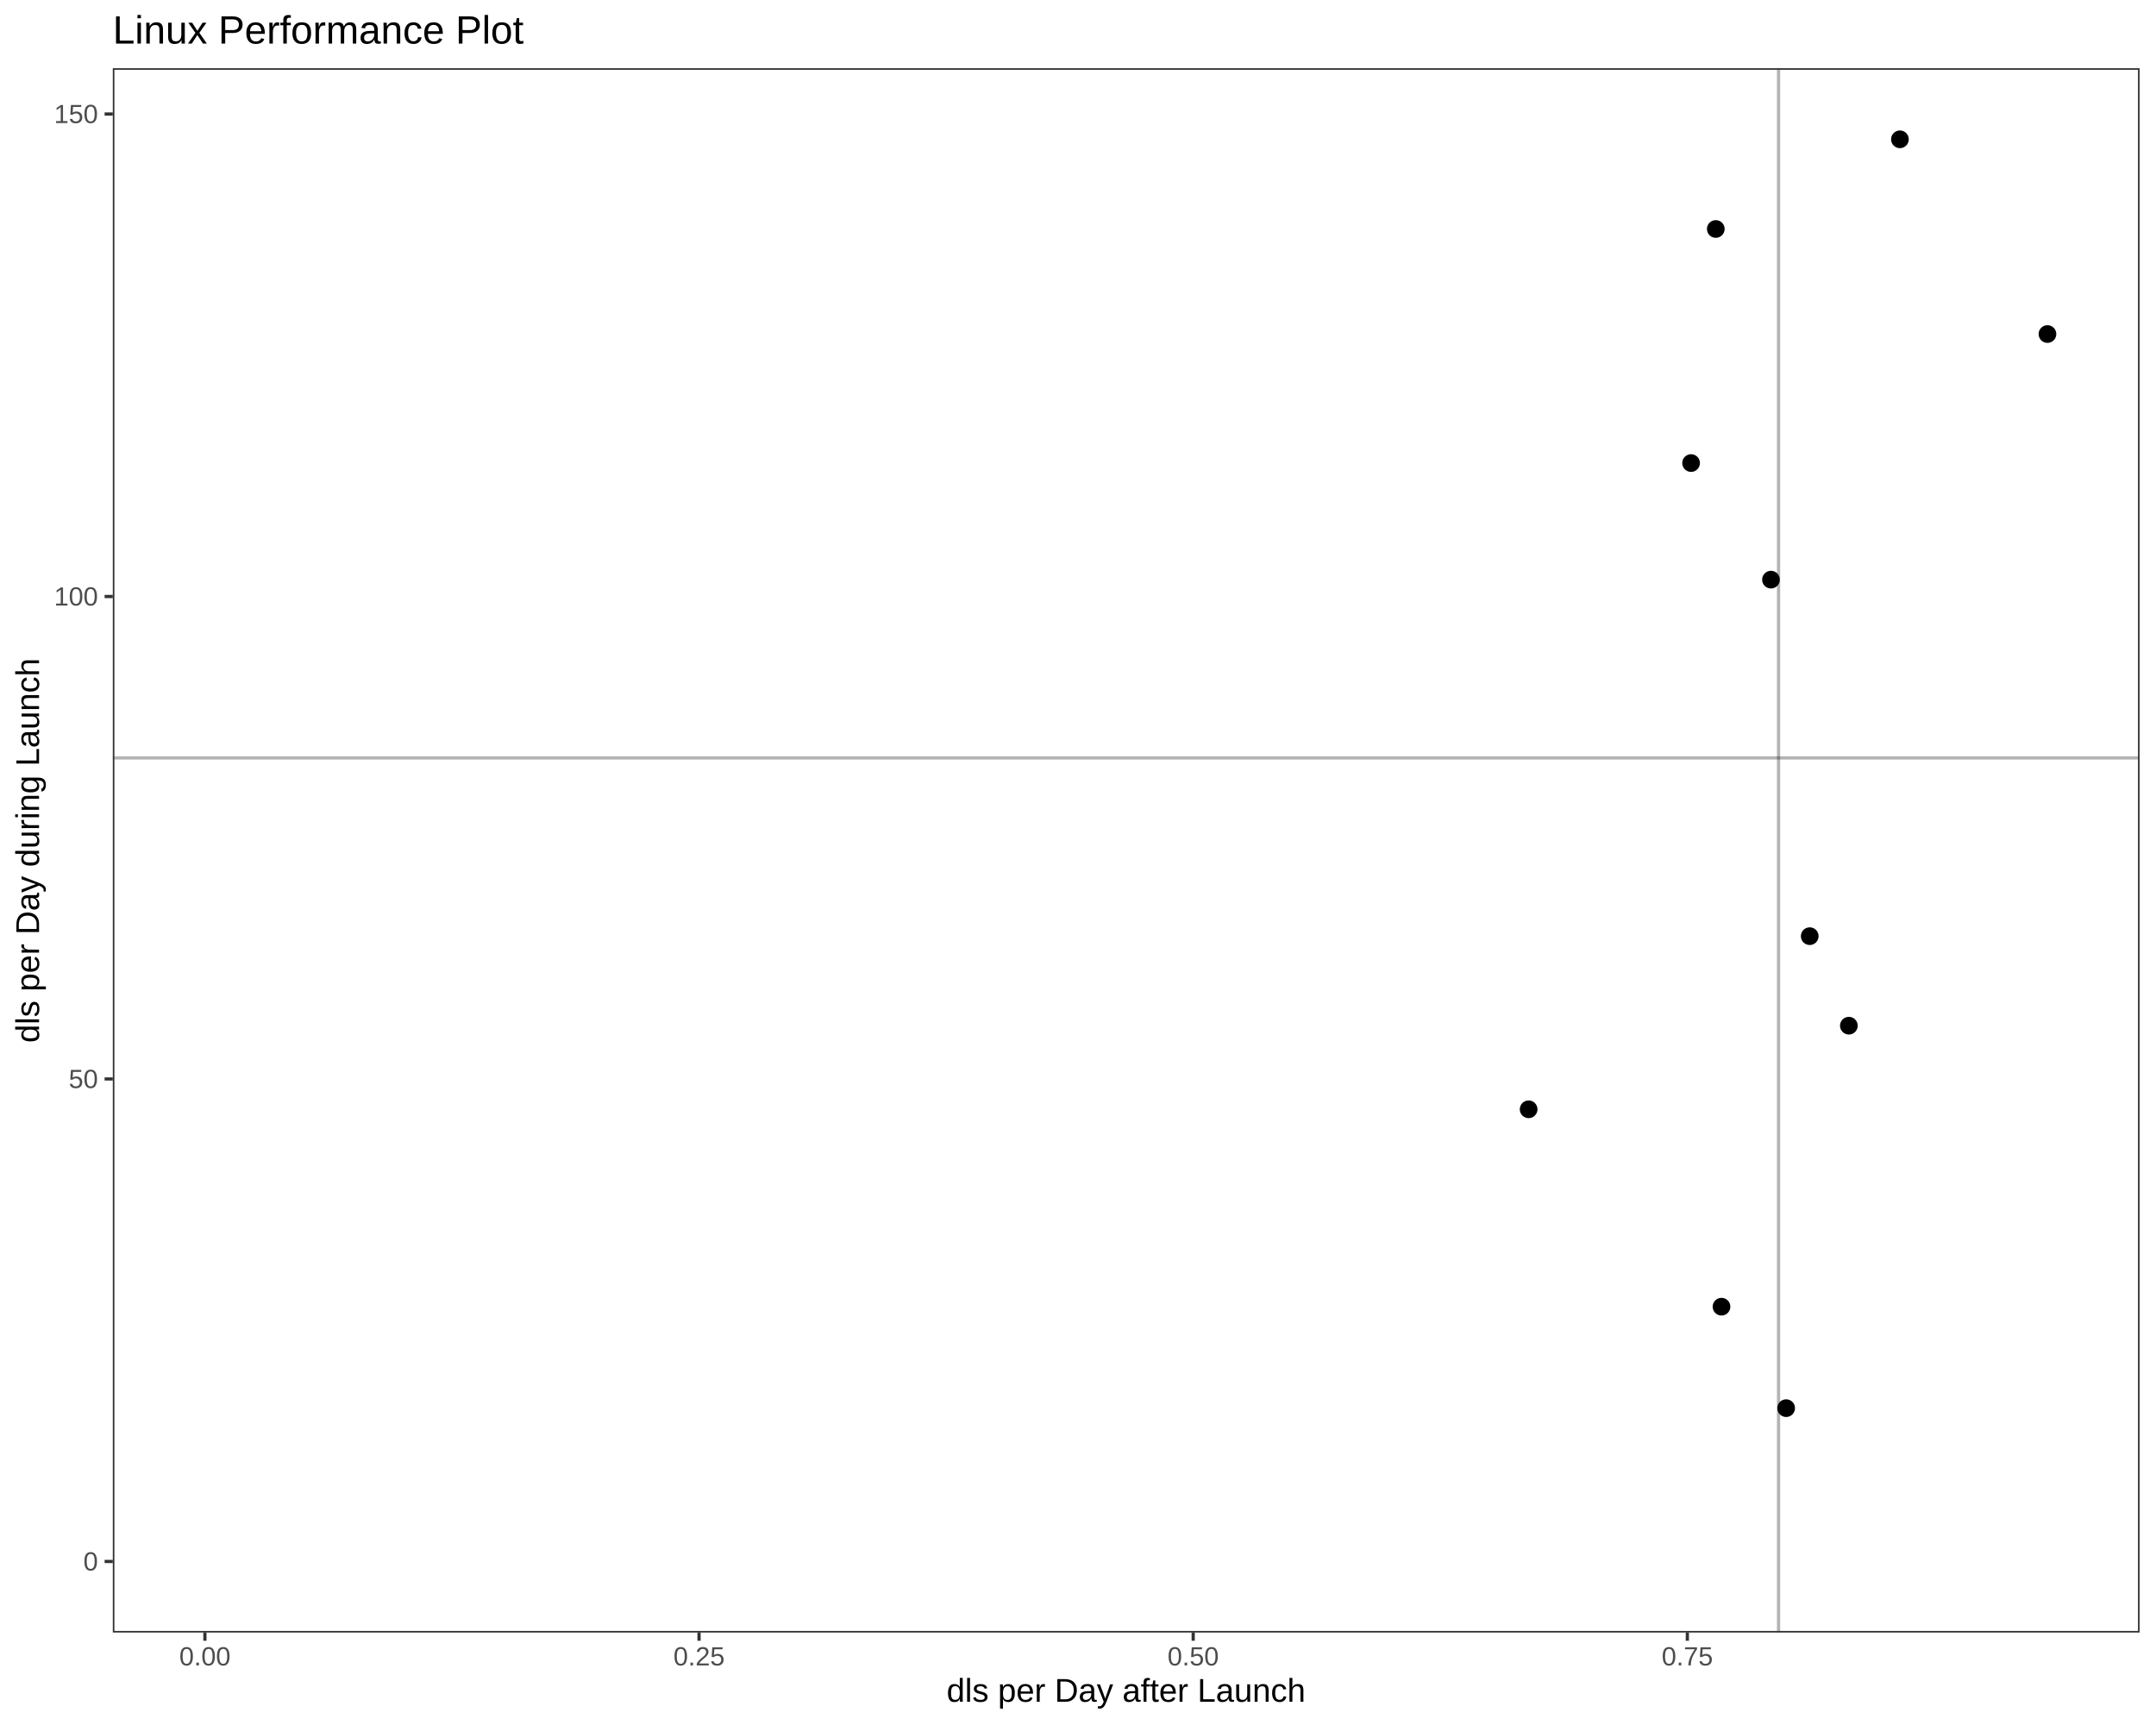
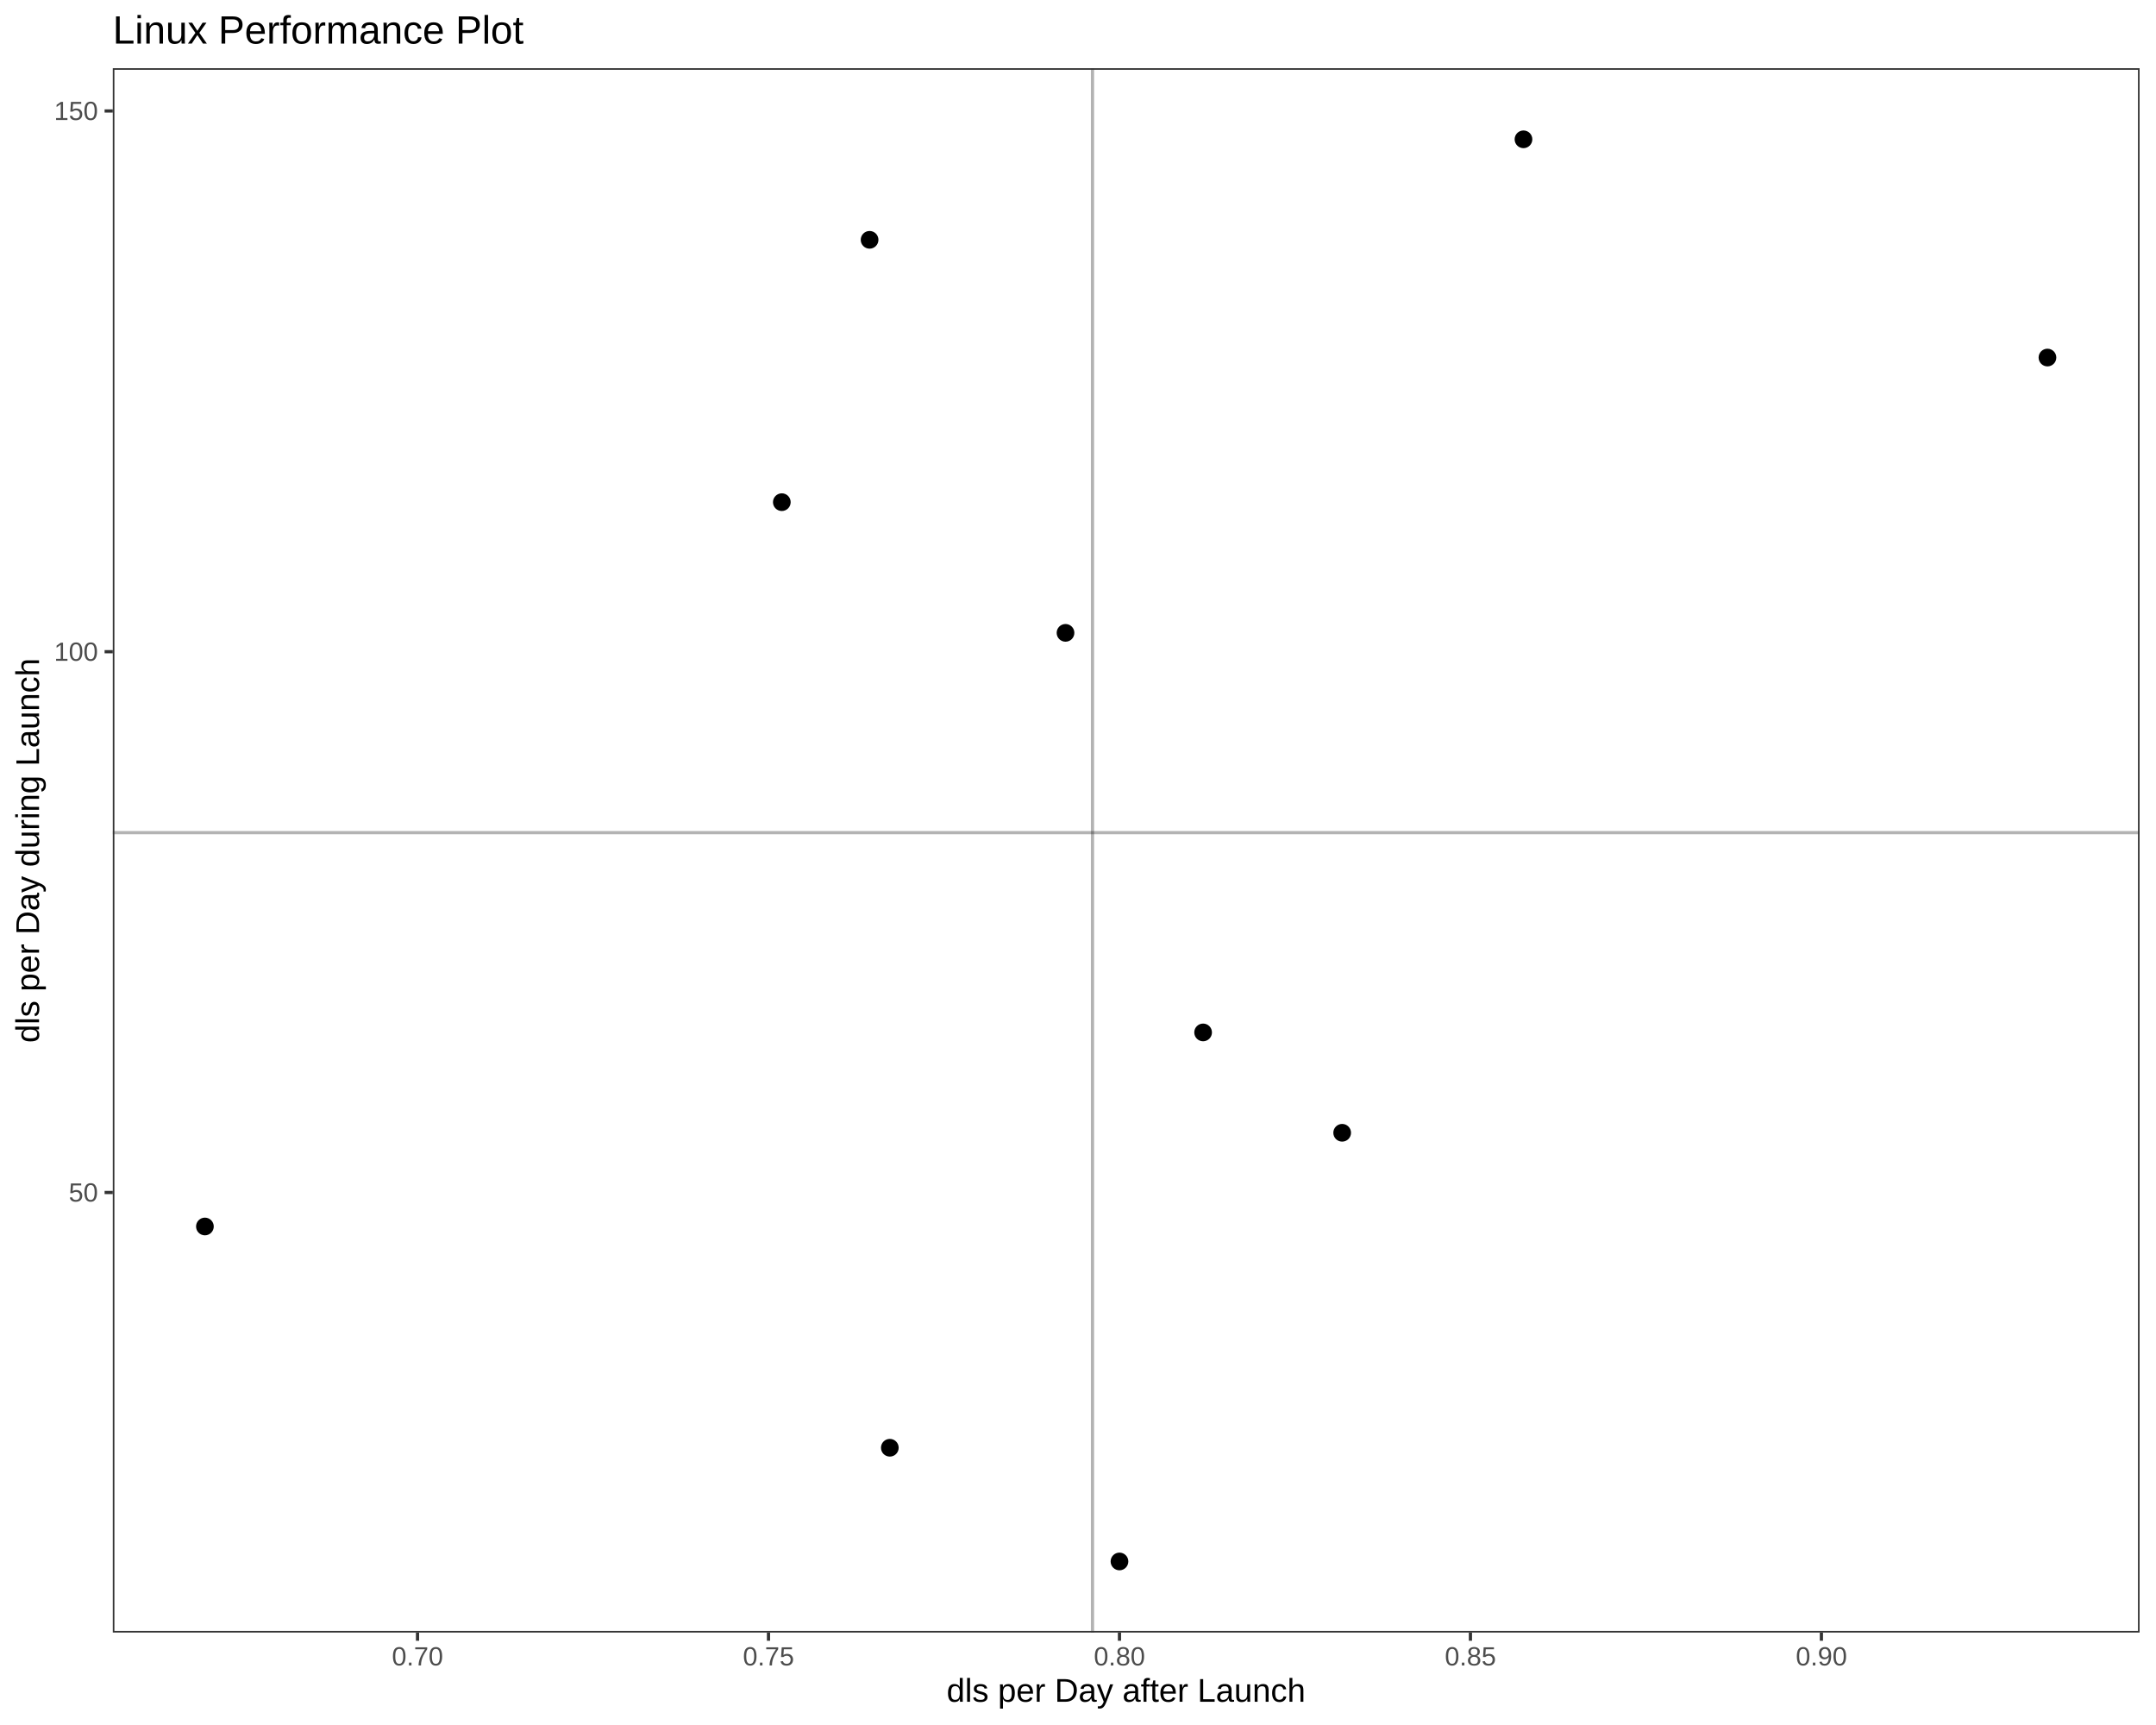
<svg xmlns="http://www.w3.org/2000/svg" viewBox="0 0 720.00 576.00">
  <defs>
    <style type="text/css">
    line, polyline, polygon, path, rect, circle {
      fill: none;
      stroke: #000000;
      stroke-linecap: round;
      stroke-linejoin: round;
      stroke-miterlimit: 10.00;
    }
  </style>
  </defs>
  <rect width="100%" height="100%" style="stroke: none; fill: #FFFFFF;" />
  <rect x="0.00" y="0.00" width="720.00" height="576.00" style="stroke-width: 1.07; stroke: #FFFFFF; fill: #FFFFFF;" />
  <defs>
    <clipPath id="cpMzcuNjd8NzE0LjUyfDU0NS4xM3wyMi43Nw==">
      <rect x="37.67" y="22.77" width="676.85" height="522.36" />
    </clipPath>
  </defs>
  <rect x="37.67" y="22.77" width="676.85" height="522.36" style="stroke-width: 1.07; stroke: none; fill: #FFFFFF;" clip-path="url(#cpMzcuNjd8NzE0LjUyfDU0NS4xM3wyMi43Nw==)" />
-   <circle cx="564.74" cy="154.62" r="1.95pt" style="stroke-width: 0.71; fill: #000000;" clip-path="url(#cpMzcuNjd8NzE0LjUyfDU0NS4xM3wyMi43Nw==)" />
-   <circle cx="572.99" cy="76.46" r="1.95pt" style="stroke-width: 0.71; fill: #000000;" clip-path="url(#cpMzcuNjd8NzE0LjUyfDU0NS4xM3wyMi43Nw==)" />
-   <circle cx="634.48" cy="46.52" r="1.95pt" style="stroke-width: 0.71; fill: #000000;" clip-path="url(#cpMzcuNjd8NzE0LjUyfDU0NS4xM3wyMi43Nw==)" />
-   <circle cx="683.75" cy="111.54" r="1.95pt" style="stroke-width: 0.71; fill: #000000;" clip-path="url(#cpMzcuNjd8NzE0LjUyfDU0NS4xM3wyMi43Nw==)" />
-   <circle cx="591.42" cy="193.55" r="1.95pt" style="stroke-width: 0.71; fill: #000000;" clip-path="url(#cpMzcuNjd8NzE0LjUyfDU0NS4xM3wyMi43Nw==)" />
-   <circle cx="604.36" cy="312.60" r="1.95pt" style="stroke-width: 0.71; fill: #000000;" clip-path="url(#cpMzcuNjd8NzE0LjUyfDU0NS4xM3wyMi43Nw==)" />
-   <circle cx="617.43" cy="342.49" r="1.95pt" style="stroke-width: 0.71; fill: #000000;" clip-path="url(#cpMzcuNjd8NzE0LjUyfDU0NS4xM3wyMi43Nw==)" />
-   <circle cx="510.49" cy="370.41" r="1.95pt" style="stroke-width: 0.71; fill: #000000;" clip-path="url(#cpMzcuNjd8NzE0LjUyfDU0NS4xM3wyMi43Nw==)" />
-   <circle cx="574.90" cy="436.32" r="1.95pt" style="stroke-width: 0.71; fill: #000000;" clip-path="url(#cpMzcuNjd8NzE0LjUyfDU0NS4xM3wyMi43Nw==)" />
-   <circle cx="596.49" cy="470.20" r="1.95pt" style="stroke-width: 0.71; fill: #000000;" clip-path="url(#cpMzcuNjd8NzE0LjUyfDU0NS4xM3wyMi43Nw==)" />
-   <line x1="37.67" y1="253.07" x2="714.52" y2="253.07" style="stroke-width: 1.07; stroke: #000000; stroke-opacity: 0.30; stroke-linecap: butt;" clip-path="url(#cpMzcuNjd8NzE0LjUyfDU0NS4xM3wyMi43Nw==)" />
-   <line x1="593.95" y1="545.13" x2="593.95" y2="22.77" style="stroke-width: 1.07; stroke: #000000; stroke-opacity: 0.30; stroke-linecap: butt;" clip-path="url(#cpMzcuNjd8NzE0LjUyfDU0NS4xM3wyMi43Nw==)" />
+   <circle cx="261.09" cy="167.68" r="1.95pt" style="stroke-width: 0.71; fill: #000000;" clip-path="url(#cpMzcuNjd8NzE0LjUyfDU0NS4xM3wyMi43Nw==)" />
+   <circle cx="290.40" cy="80.08" r="1.95pt" style="stroke-width: 0.71; fill: #000000;" clip-path="url(#cpMzcuNjd8NzE0LjUyfDU0NS4xM3wyMi43Nw==)" />
+   <circle cx="508.77" cy="46.52" r="1.95pt" style="stroke-width: 0.71; fill: #000000;" clip-path="url(#cpMzcuNjd8NzE0LjUyfDU0NS4xM3wyMi43Nw==)" />
+   <circle cx="683.75" cy="119.39" r="1.95pt" style="stroke-width: 0.71; fill: #000000;" clip-path="url(#cpMzcuNjd8NzE0LjUyfDU0NS4xM3wyMi43Nw==)" />
+   <circle cx="355.83" cy="211.32" r="1.95pt" style="stroke-width: 0.71; fill: #000000;" clip-path="url(#cpMzcuNjd8NzE0LjUyfDU0NS4xM3wyMi43Nw==)" />
+   <circle cx="401.78" cy="344.74" r="1.95pt" style="stroke-width: 0.71; fill: #000000;" clip-path="url(#cpMzcuNjd8NzE0LjUyfDU0NS4xM3wyMi43Nw==)" />
+   <circle cx="448.22" cy="378.25" r="1.95pt" style="stroke-width: 0.71; fill: #000000;" clip-path="url(#cpMzcuNjd8NzE0LjUyfDU0NS4xM3wyMi43Nw==)" />
+   <circle cx="68.43" cy="409.54" r="1.95pt" style="stroke-width: 0.71; fill: #000000;" clip-path="url(#cpMzcuNjd8NzE0LjUyfDU0NS4xM3wyMi43Nw==)" />
+   <circle cx="297.16" cy="483.42" r="1.95pt" style="stroke-width: 0.71; fill: #000000;" clip-path="url(#cpMzcuNjd8NzE0LjUyfDU0NS4xM3wyMi43Nw==)" />
+   <circle cx="373.85" cy="521.39" r="1.95pt" style="stroke-width: 0.71; fill: #000000;" clip-path="url(#cpMzcuNjd8NzE0LjUyfDU0NS4xM3wyMi43Nw==)" />
+   <line x1="37.67" y1="278.03" x2="714.52" y2="278.03" style="stroke-width: 1.07; stroke: #000000; stroke-opacity: 0.30; stroke-linecap: butt;" clip-path="url(#cpMzcuNjd8NzE0LjUyfDU0NS4xM3wyMi43Nw==)" />
+   <line x1="364.84" y1="545.13" x2="364.84" y2="22.77" style="stroke-width: 1.07; stroke: #000000; stroke-opacity: 0.30; stroke-linecap: butt;" clip-path="url(#cpMzcuNjd8NzE0LjUyfDU0NS4xM3wyMi43Nw==)" />
  <rect x="37.67" y="22.77" width="676.85" height="522.36" style="stroke-width: 1.07; stroke: #333333;" clip-path="url(#cpMzcuNjd8NzE0LjUyfDU0NS4xM3wyMi43Nw==)" />
  <defs>
    <clipPath id="cpMC4wMHw3MjAuMDB8NTc2LjAwfDAuMDA=">
      <rect x="0.00" y="0.00" width="720.00" height="576.00" />
    </clipPath>
  </defs>
  <g clip-path="url(#cpMC4wMHw3MjAuMDB8NTc2LjAwfDAuMDA=)">
-     <text x="27.84" y="524.41" style="font-size: 8.80px; fill: #4D4D4D; font-family: Liberation Sans;" textLength="4.89px" lengthAdjust="spacingAndGlyphs">0</text>
+     <text x="22.95" y="401.22" style="font-size: 8.80px; fill: #4D4D4D; font-family: Liberation Sans;" textLength="9.78px" lengthAdjust="spacingAndGlyphs">50</text>
  </g>
  <g clip-path="url(#cpMC4wMHw3MjAuMDB8NTc2LjAwfDAuMDA=)">
-     <text x="22.95" y="363.31" style="font-size: 8.80px; fill: #4D4D4D; font-family: Liberation Sans;" textLength="9.78px" lengthAdjust="spacingAndGlyphs">50</text>
+     <text x="18.06" y="220.65" style="font-size: 8.80px; fill: #4D4D4D; font-family: Liberation Sans;" textLength="14.67px" lengthAdjust="spacingAndGlyphs">100</text>
  </g>
  <g clip-path="url(#cpMC4wMHw3MjAuMDB8NTc2LjAwfDAuMDA=)">
-     <text x="18.06" y="202.20" style="font-size: 8.80px; fill: #4D4D4D; font-family: Liberation Sans;" textLength="14.67px" lengthAdjust="spacingAndGlyphs">100</text>
+     <text x="18.06" y="40.08" style="font-size: 8.80px; fill: #4D4D4D; font-family: Liberation Sans;" textLength="14.67px" lengthAdjust="spacingAndGlyphs">150</text>
+   </g>
+   <polyline points="34.93,398.19 37.67,398.19 " style="stroke-width: 1.07; stroke: #333333; stroke-linecap: butt;" clip-path="url(#cpMC4wMHw3MjAuMDB8NTc2LjAwfDAuMDA=)" />
+   <polyline points="34.93,217.62 37.67,217.62 " style="stroke-width: 1.07; stroke: #333333; stroke-linecap: butt;" clip-path="url(#cpMC4wMHw3MjAuMDB8NTc2LjAwfDAuMDA=)" />
+   <polyline points="34.93,37.05 37.67,37.05 " style="stroke-width: 1.07; stroke: #333333; stroke-linecap: butt;" clip-path="url(#cpMC4wMHw3MjAuMDB8NTc2LjAwfDAuMDA=)" />
+   <polyline points="139.43,547.87 139.43,545.13 " style="stroke-width: 1.07; stroke: #333333; stroke-linecap: butt;" clip-path="url(#cpMC4wMHw3MjAuMDB8NTc2LjAwfDAuMDA=)" />
+   <polyline points="256.64,547.87 256.64,545.13 " style="stroke-width: 1.07; stroke: #333333; stroke-linecap: butt;" clip-path="url(#cpMC4wMHw3MjAuMDB8NTc2LjAwfDAuMDA=)" />
+   <polyline points="373.85,547.87 373.85,545.13 " style="stroke-width: 1.07; stroke: #333333; stroke-linecap: butt;" clip-path="url(#cpMC4wMHw3MjAuMDB8NTc2LjAwfDAuMDA=)" />
+   <polyline points="491.05,547.87 491.05,545.13 " style="stroke-width: 1.07; stroke: #333333; stroke-linecap: butt;" clip-path="url(#cpMC4wMHw3MjAuMDB8NTc2LjAwfDAuMDA=)" />
+   <polyline points="608.26,547.87 608.26,545.13 " style="stroke-width: 1.07; stroke: #333333; stroke-linecap: butt;" clip-path="url(#cpMC4wMHw3MjAuMDB8NTc2LjAwfDAuMDA=)" />
+   <g clip-path="url(#cpMC4wMHw3MjAuMDB8NTc2LjAwfDAuMDA=)">
+     <text x="130.88" y="556.11" style="font-size: 8.80px; fill: #4D4D4D; font-family: Liberation Sans;" textLength="17.11px" lengthAdjust="spacingAndGlyphs">0.70</text>
  </g>
  <g clip-path="url(#cpMC4wMHw3MjAuMDB8NTc2LjAwfDAuMDA=)">
-     <text x="18.06" y="41.10" style="font-size: 8.80px; fill: #4D4D4D; font-family: Liberation Sans;" textLength="14.67px" lengthAdjust="spacingAndGlyphs">150</text>
-   </g>
-   <polyline points="34.93,521.39 37.67,521.39 " style="stroke-width: 1.07; stroke: #333333; stroke-linecap: butt;" clip-path="url(#cpMC4wMHw3MjAuMDB8NTc2LjAwfDAuMDA=)" />
-   <polyline points="34.93,360.28 37.67,360.28 " style="stroke-width: 1.07; stroke: #333333; stroke-linecap: butt;" clip-path="url(#cpMC4wMHw3MjAuMDB8NTc2LjAwfDAuMDA=)" />
-   <polyline points="34.93,199.18 37.67,199.18 " style="stroke-width: 1.07; stroke: #333333; stroke-linecap: butt;" clip-path="url(#cpMC4wMHw3MjAuMDB8NTc2LjAwfDAuMDA=)" />
-   <polyline points="34.93,38.07 37.67,38.07 " style="stroke-width: 1.07; stroke: #333333; stroke-linecap: butt;" clip-path="url(#cpMC4wMHw3MjAuMDB8NTc2LjAwfDAuMDA=)" />
-   <polyline points="68.43,547.87 68.43,545.13 " style="stroke-width: 1.07; stroke: #333333; stroke-linecap: butt;" clip-path="url(#cpMC4wMHw3MjAuMDB8NTc2LjAwfDAuMDA=)" />
-   <polyline points="233.45,547.87 233.45,545.13 " style="stroke-width: 1.07; stroke: #333333; stroke-linecap: butt;" clip-path="url(#cpMC4wMHw3MjAuMDB8NTc2LjAwfDAuMDA=)" />
-   <polyline points="398.47,547.87 398.47,545.13 " style="stroke-width: 1.07; stroke: #333333; stroke-linecap: butt;" clip-path="url(#cpMC4wMHw3MjAuMDB8NTc2LjAwfDAuMDA=)" />
-   <polyline points="563.49,547.87 563.49,545.13 " style="stroke-width: 1.07; stroke: #333333; stroke-linecap: butt;" clip-path="url(#cpMC4wMHw3MjAuMDB8NTc2LjAwfDAuMDA=)" />
-   <g clip-path="url(#cpMC4wMHw3MjAuMDB8NTc2LjAwfDAuMDA=)">
-     <text x="59.88" y="556.11" style="font-size: 8.80px; fill: #4D4D4D; font-family: Liberation Sans;" textLength="17.11px" lengthAdjust="spacingAndGlyphs">0.00</text>
+     <text x="248.09" y="556.11" style="font-size: 8.80px; fill: #4D4D4D; font-family: Liberation Sans;" textLength="17.11px" lengthAdjust="spacingAndGlyphs">0.75</text>
  </g>
  <g clip-path="url(#cpMC4wMHw3MjAuMDB8NTc2LjAwfDAuMDA=)">
-     <text x="224.90" y="556.11" style="font-size: 8.80px; fill: #4D4D4D; font-family: Liberation Sans;" textLength="17.11px" lengthAdjust="spacingAndGlyphs">0.25</text>
+     <text x="365.29" y="556.11" style="font-size: 8.80px; fill: #4D4D4D; font-family: Liberation Sans;" textLength="17.11px" lengthAdjust="spacingAndGlyphs">0.80</text>
  </g>
  <g clip-path="url(#cpMC4wMHw3MjAuMDB8NTc2LjAwfDAuMDA=)">
-     <text x="389.91" y="556.11" style="font-size: 8.80px; fill: #4D4D4D; font-family: Liberation Sans;" textLength="17.11px" lengthAdjust="spacingAndGlyphs">0.50</text>
+     <text x="482.50" y="556.11" style="font-size: 8.80px; fill: #4D4D4D; font-family: Liberation Sans;" textLength="17.11px" lengthAdjust="spacingAndGlyphs">0.85</text>
  </g>
  <g clip-path="url(#cpMC4wMHw3MjAuMDB8NTc2LjAwfDAuMDA=)">
-     <text x="554.93" y="556.11" style="font-size: 8.80px; fill: #4D4D4D; font-family: Liberation Sans;" textLength="17.11px" lengthAdjust="spacingAndGlyphs">0.75</text>
+     <text x="599.71" y="556.11" style="font-size: 8.80px; fill: #4D4D4D; font-family: Liberation Sans;" textLength="17.11px" lengthAdjust="spacingAndGlyphs">0.90</text>
  </g>
  <g clip-path="url(#cpMC4wMHw3MjAuMDB8NTc2LjAwfDAuMDA=)">
    <text x="316.12" y="568.24" style="font-size: 11.00px; font-family: Liberation Sans;" textLength="119.94px" lengthAdjust="spacingAndGlyphs">dls per Day after Launch</text>
  </g>
  <g clip-path="url(#cpMC4wMHw3MjAuMDB8NTc2LjAwfDAuMDA=)">
    <text transform="translate(13.04,348.20) rotate(-90)" style="font-size: 11.00px; font-family: Liberation Sans;" textLength="128.50px" lengthAdjust="spacingAndGlyphs">dls per Day during Launch</text>
  </g>
  <g clip-path="url(#cpMC4wMHw3MjAuMDB8NTc2LjAwfDAuMDA=)">
    <text x="37.67" y="14.56" style="font-size: 13.20px; font-family: Liberation Sans;" textLength="137.00px" lengthAdjust="spacingAndGlyphs">Linux Performance Plot</text>
  </g>
</svg>
